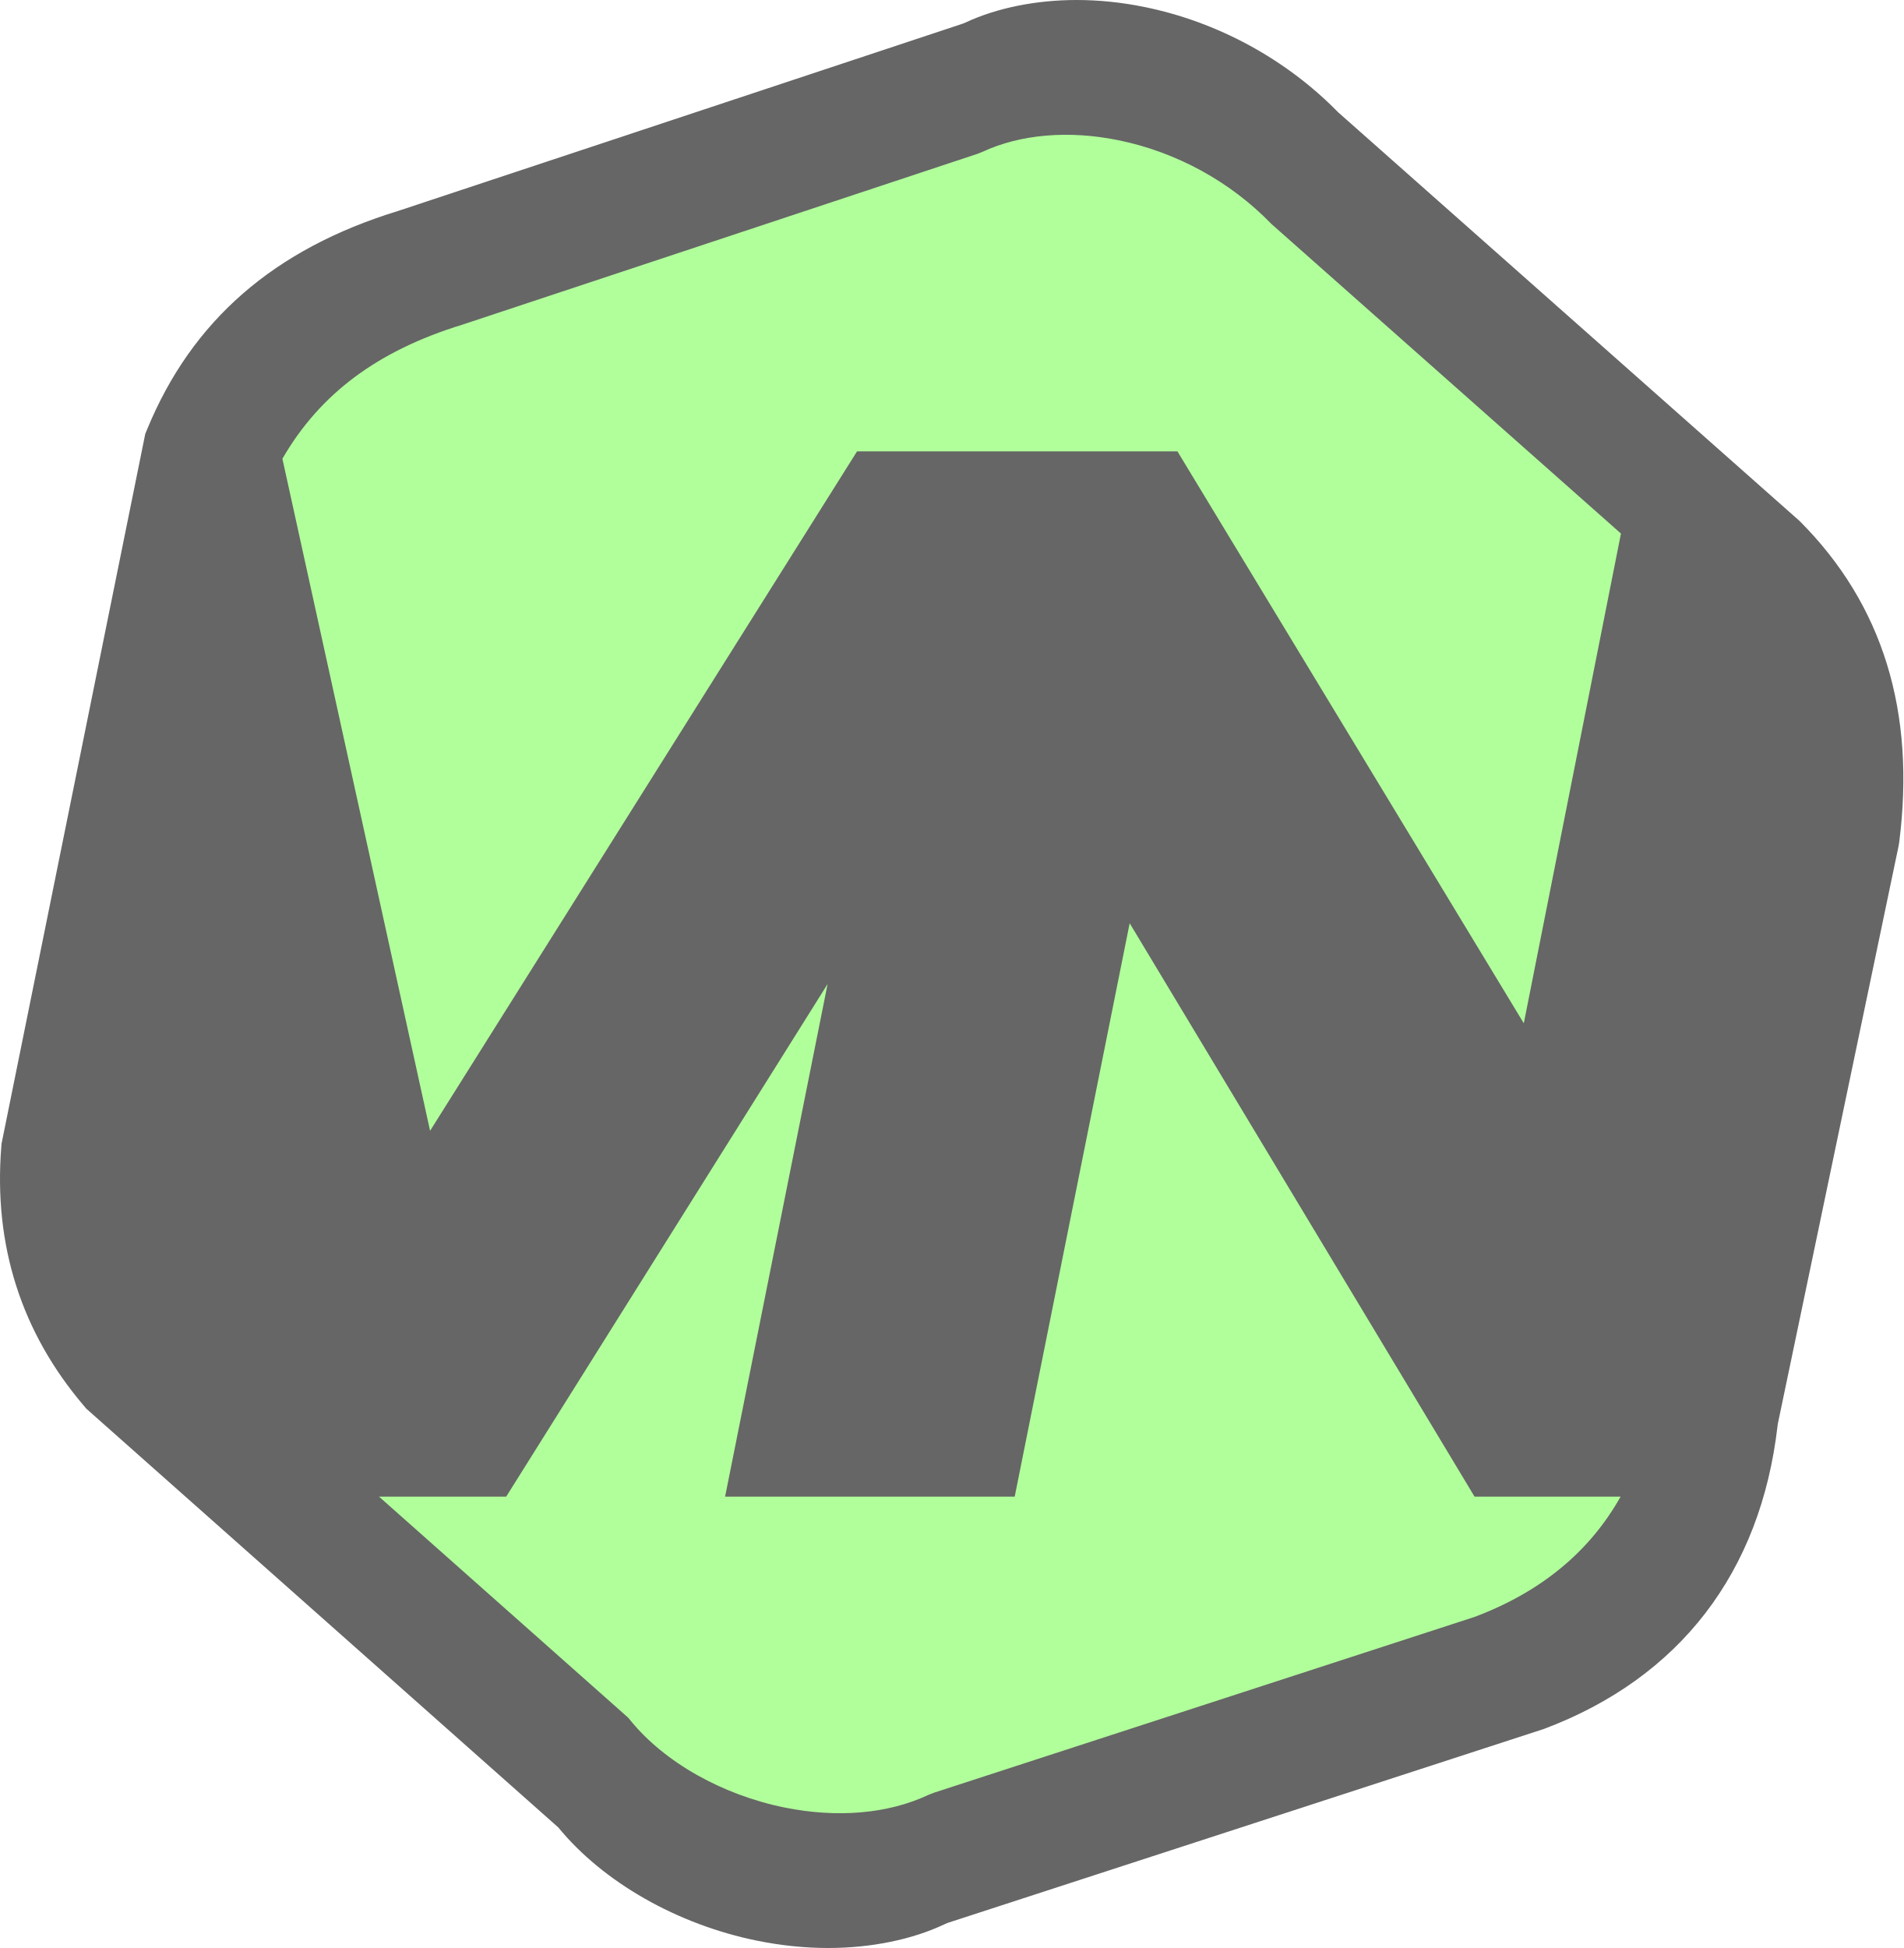
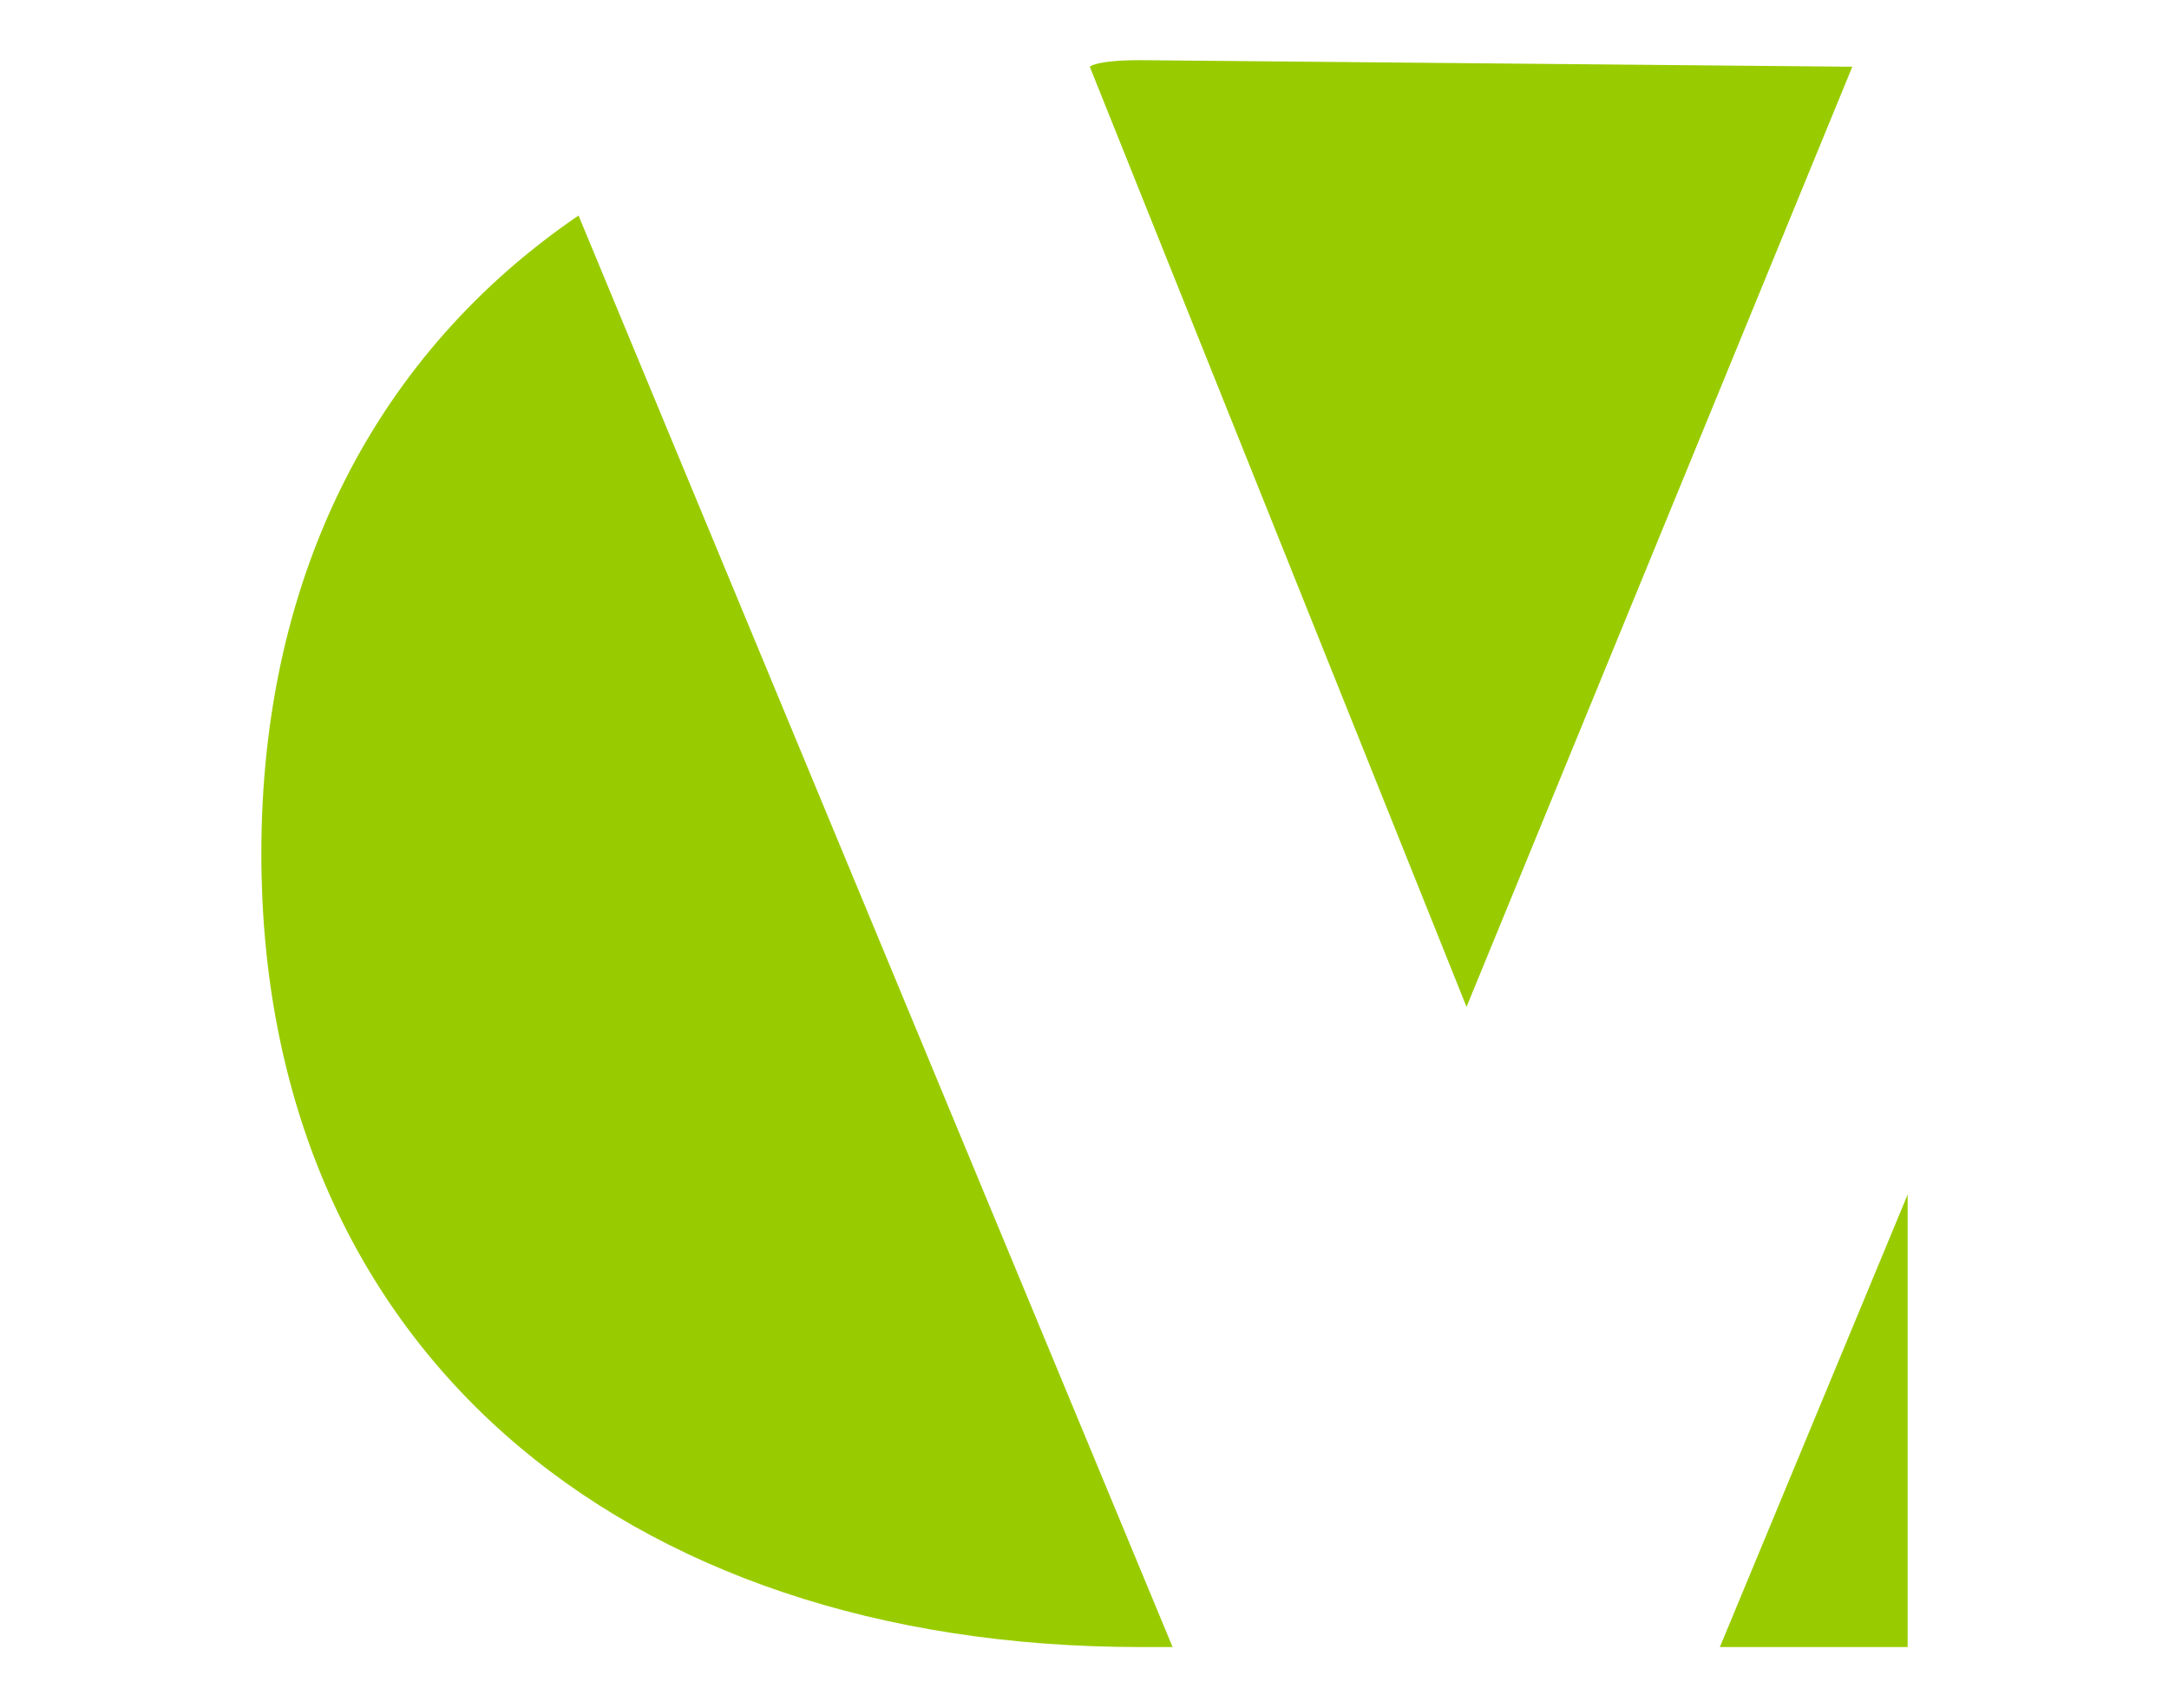
- <svg xmlns="http://www.w3.org/2000/svg" version="1.1" id="svg3965" width="704.862" height="721.252" viewBox="0 0 704.862 721.252">
-   <defs id="defs3969">
-     <clipPath clipPathUnits="userSpaceOnUse" id="clipPath3981">
-       <path d="M 0,551.678 H 544.966 V 0 H 0 Z" id="path3979" />
-     </clipPath>
-   </defs>
-   <g id="g3973" transform="matrix(1.333333,0,0,-1.333333,-8.383779,731.7488)">
-     <g id="g3975">
-       <g id="g3977" clip-path="url(#clipPath3981)">
-         <g id="g3983" transform="translate(236.3217,7.8726)">
-           <path d="m 0,0 c -6.469,0 -13.111,0.682 -19.738,2.026 -22.129,4.477 -42.781,16.239 -55.239,31.459 l -131.032,116.232 -0.648,0.751 c -17.464,20.449 -25.208,44.683 -23.013,72.042 l 0.069,0.859 39.91,197.08 0.524,1.275 c 12.448,30.224 35.234,50.06 69.669,60.626 l 156.917,52.037 0.815,0.345 c 8.486,3.954 19.363,6.207 30.739,6.207 6.162,0 12.482,-0.642 18.789,-1.927 20.32,-4.111 39.42,-14.499 53.86,-29.245 L 269.793,396.263 c 23.167,-23.167 32.26,-52.986 27.664,-89.219 l -0.193,-1.127 -33.55,-160.5 -0.044,-0.405 C 258.965,104.302 236.505,75.007 198.794,60.834 L 33.1,6.948 32.206,6.553 C 23.395,2.382 11.979,0 0,0" style="fill:#666666;fill-opacity:1;fill-rule:nonzero;stroke:none" id="path3985" />
-         </g>
-         <g id="g3987" transform="translate(244.3226,423.4683)">
-           <path d="m 0,0 h 21.405 63.181 4.406 l 96.196,-158.813 26.985,135.992 -97.083,85.97 C 103.691,74.936 88.605,83.162 72.507,86.424 58.737,89.21 45.373,88.064 34.871,83.194 L 33.404,82.612 -109.651,35.173 c -23.493,-7.207 -39.553,-19.208 -49.946,-37.219 l 41.014,-186.622 z" style="fill:#b1ff9b;fill-opacity:1;fill-rule:nonzero;stroke:none" id="path3989" />
-         </g>
-         <g id="g3991" transform="translate(320.0473,292.437)">
-           <path d="m 0,0 -31.932,-159.221 h -80.436 l 28.466,142.337 -89.264,-142.337 h -35.328 l 69.207,-61.383 0.695,-0.846 c 9.483,-11.597 25.457,-20.602 42.749,-24.104 14.634,-2.963 28.786,-1.736 39.843,3.468 l 1.606,0.634 150.201,48.833 c 18.441,6.932 31.97,18.131 40.542,33.398 H 95.782 Z" style="fill:#b1ff9b;fill-opacity:1;fill-rule:nonzero;stroke:none" id="path3993" />
-         </g>
-       </g>
+ <svg xmlns="http://www.w3.org/2000/svg" width="100%" height="100%" viewBox="0 0 47 37" version="1.1" xml:space="preserve" style="fill-rule:evenodd;clip-rule:evenodd;stroke-linejoin:round;stroke-miterlimit:2;">
+   <g transform="matrix(0.142285,0,0,0.142285,-12.8712,-1.61537)">
+     <g transform="matrix(-1.95626,0,0,1.95626,663.836,104.677)">
+       <path d="M201.812,80.538L204.338,80.538C244.879,80.538 272.753,57.073 272.753,18.758C272.753,-3.243 263.562,-20.347 248.06,-30.924L201.812,80.538Z" style="fill:rgb(153,204,0);" />
+     </g>
+     <g transform="matrix(-1.95626,0,0,1.95626,663.836,104.677)">
+       <path d="M144.589,45.303L144.589,80.538L159.208,80.538L144.589,45.303Z" style="fill:rgb(153,204,0);" />
+     </g>
+     <g transform="matrix(-1.95626,0,0,1.95626,663.836,104.677)">
+       <path d="M208.259,-42.51C208.259,-42.51 207.81,-43.021 204.338,-43.021L148.898,-42.51L178.93,30.695L208.259,-42.51Z" style="fill:rgb(153,204,0);" />
    </g>
  </g>
</svg>
